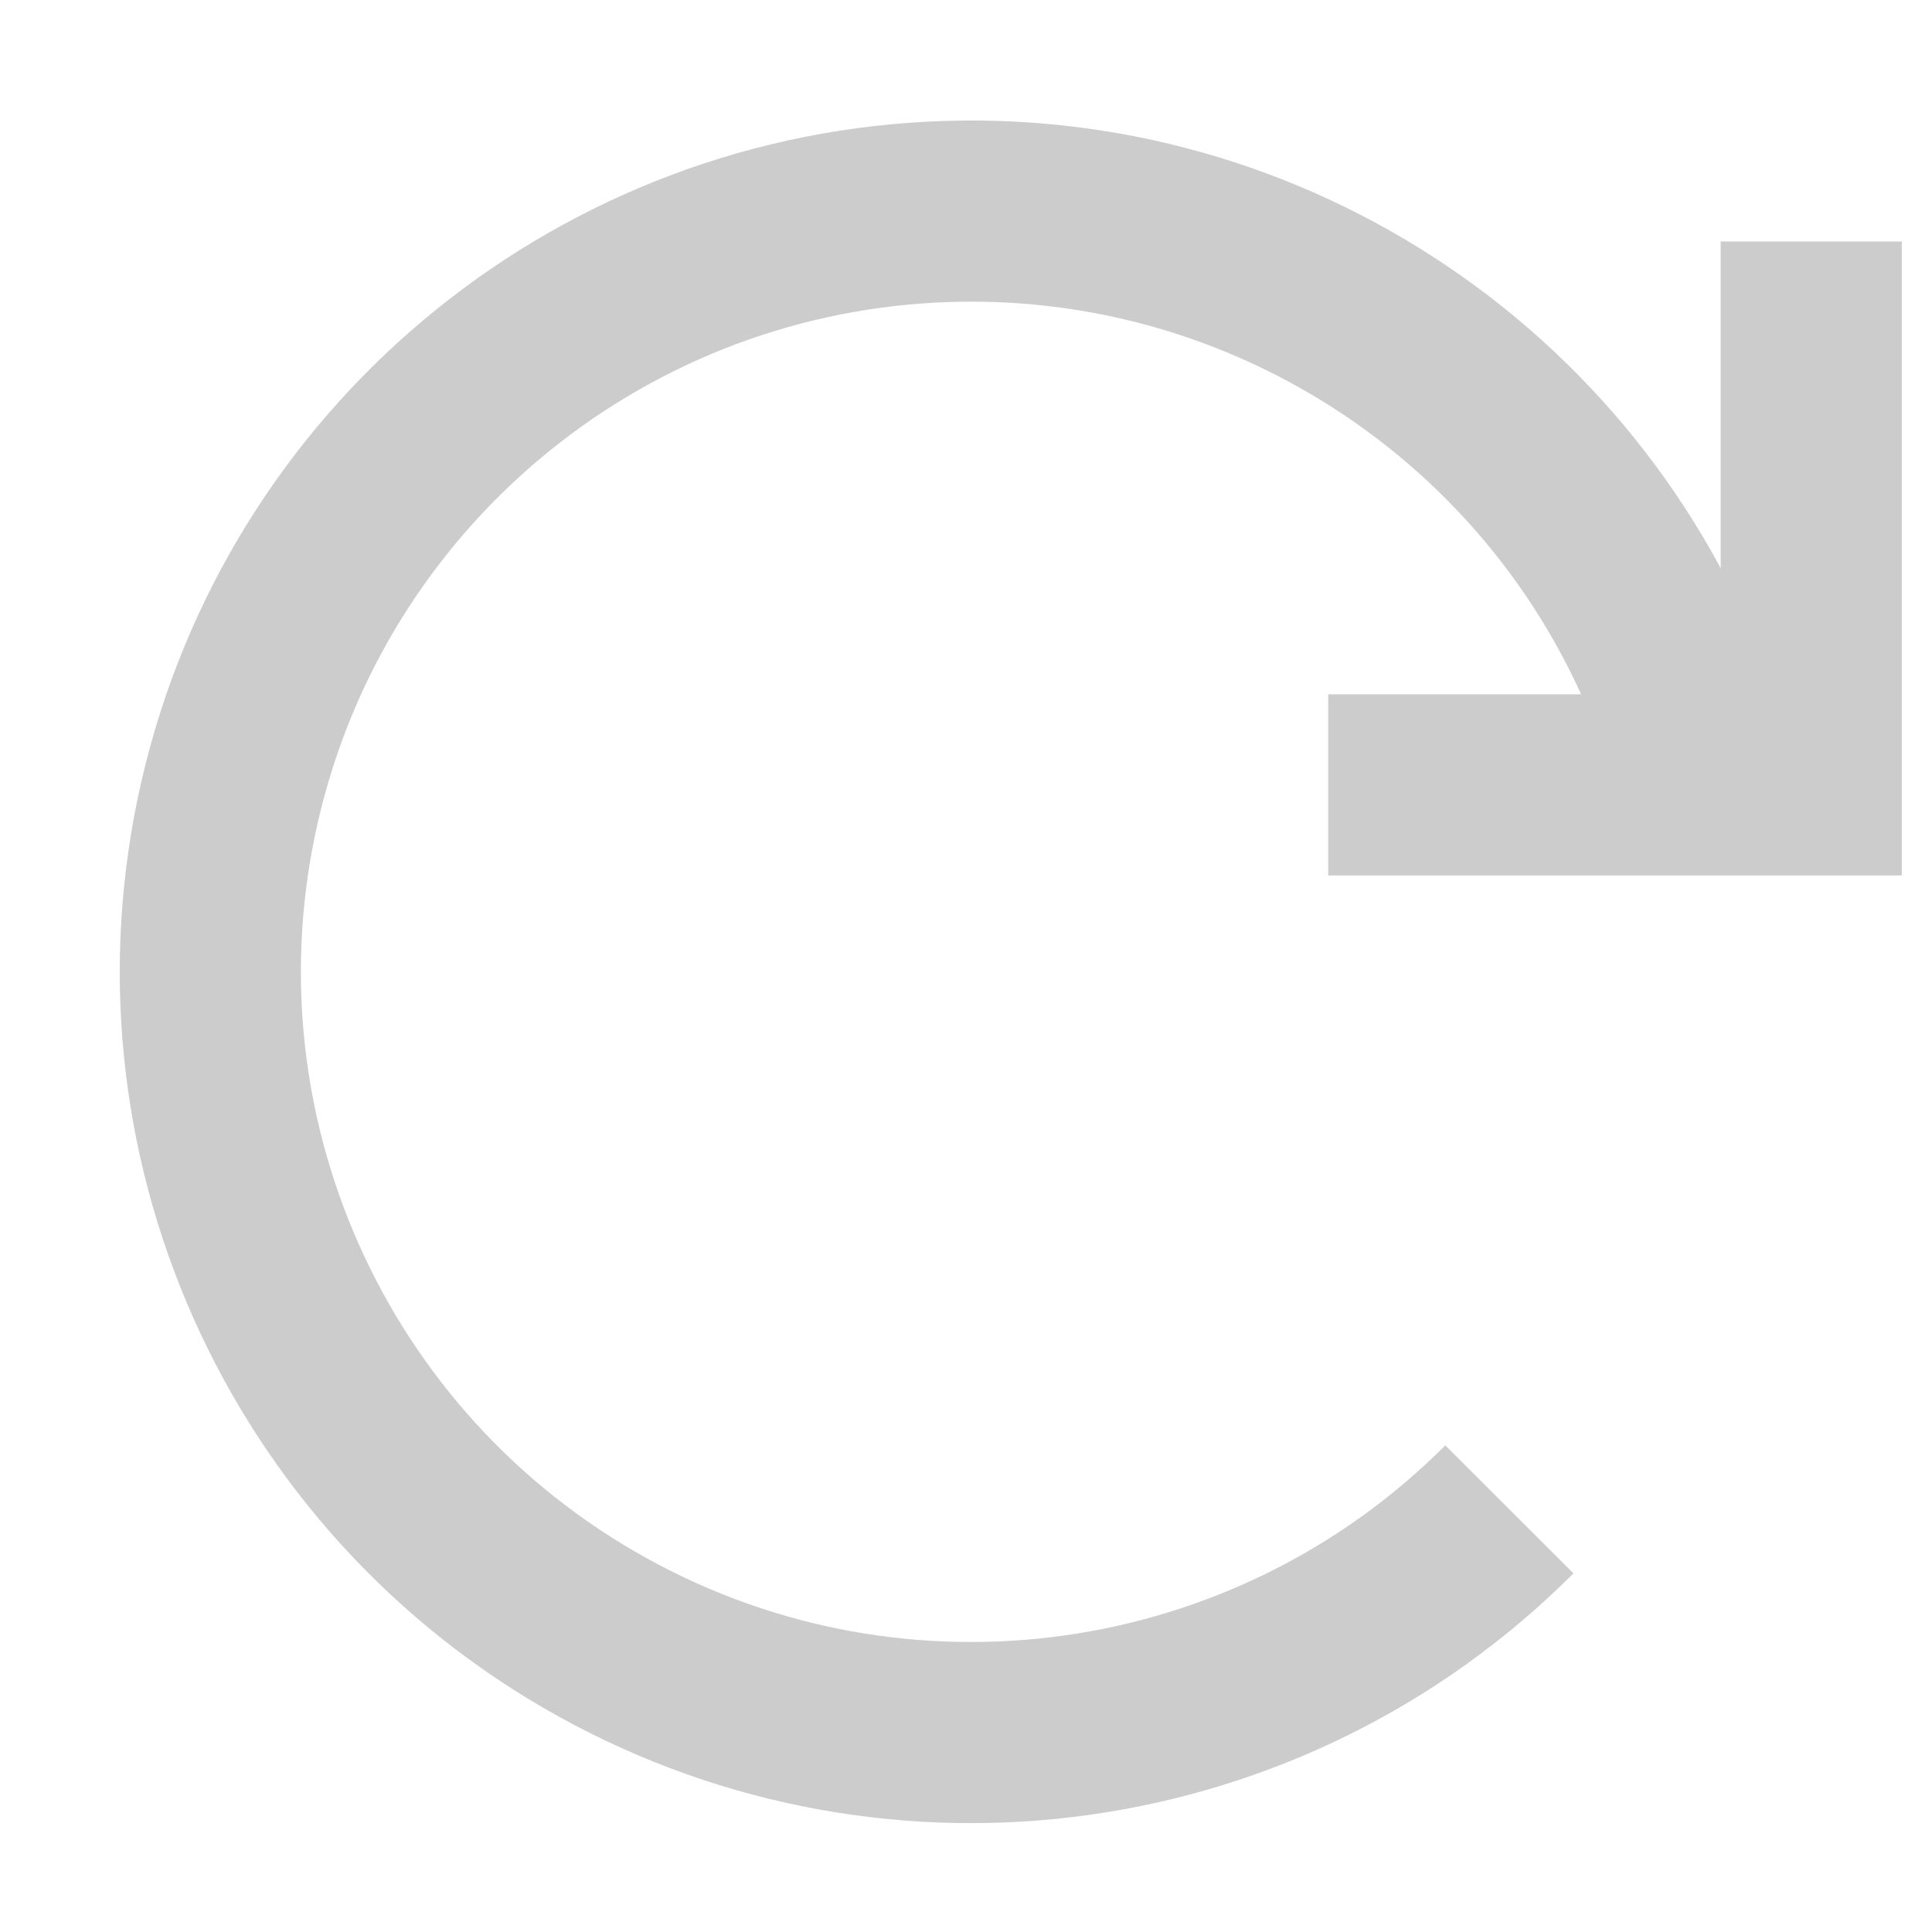
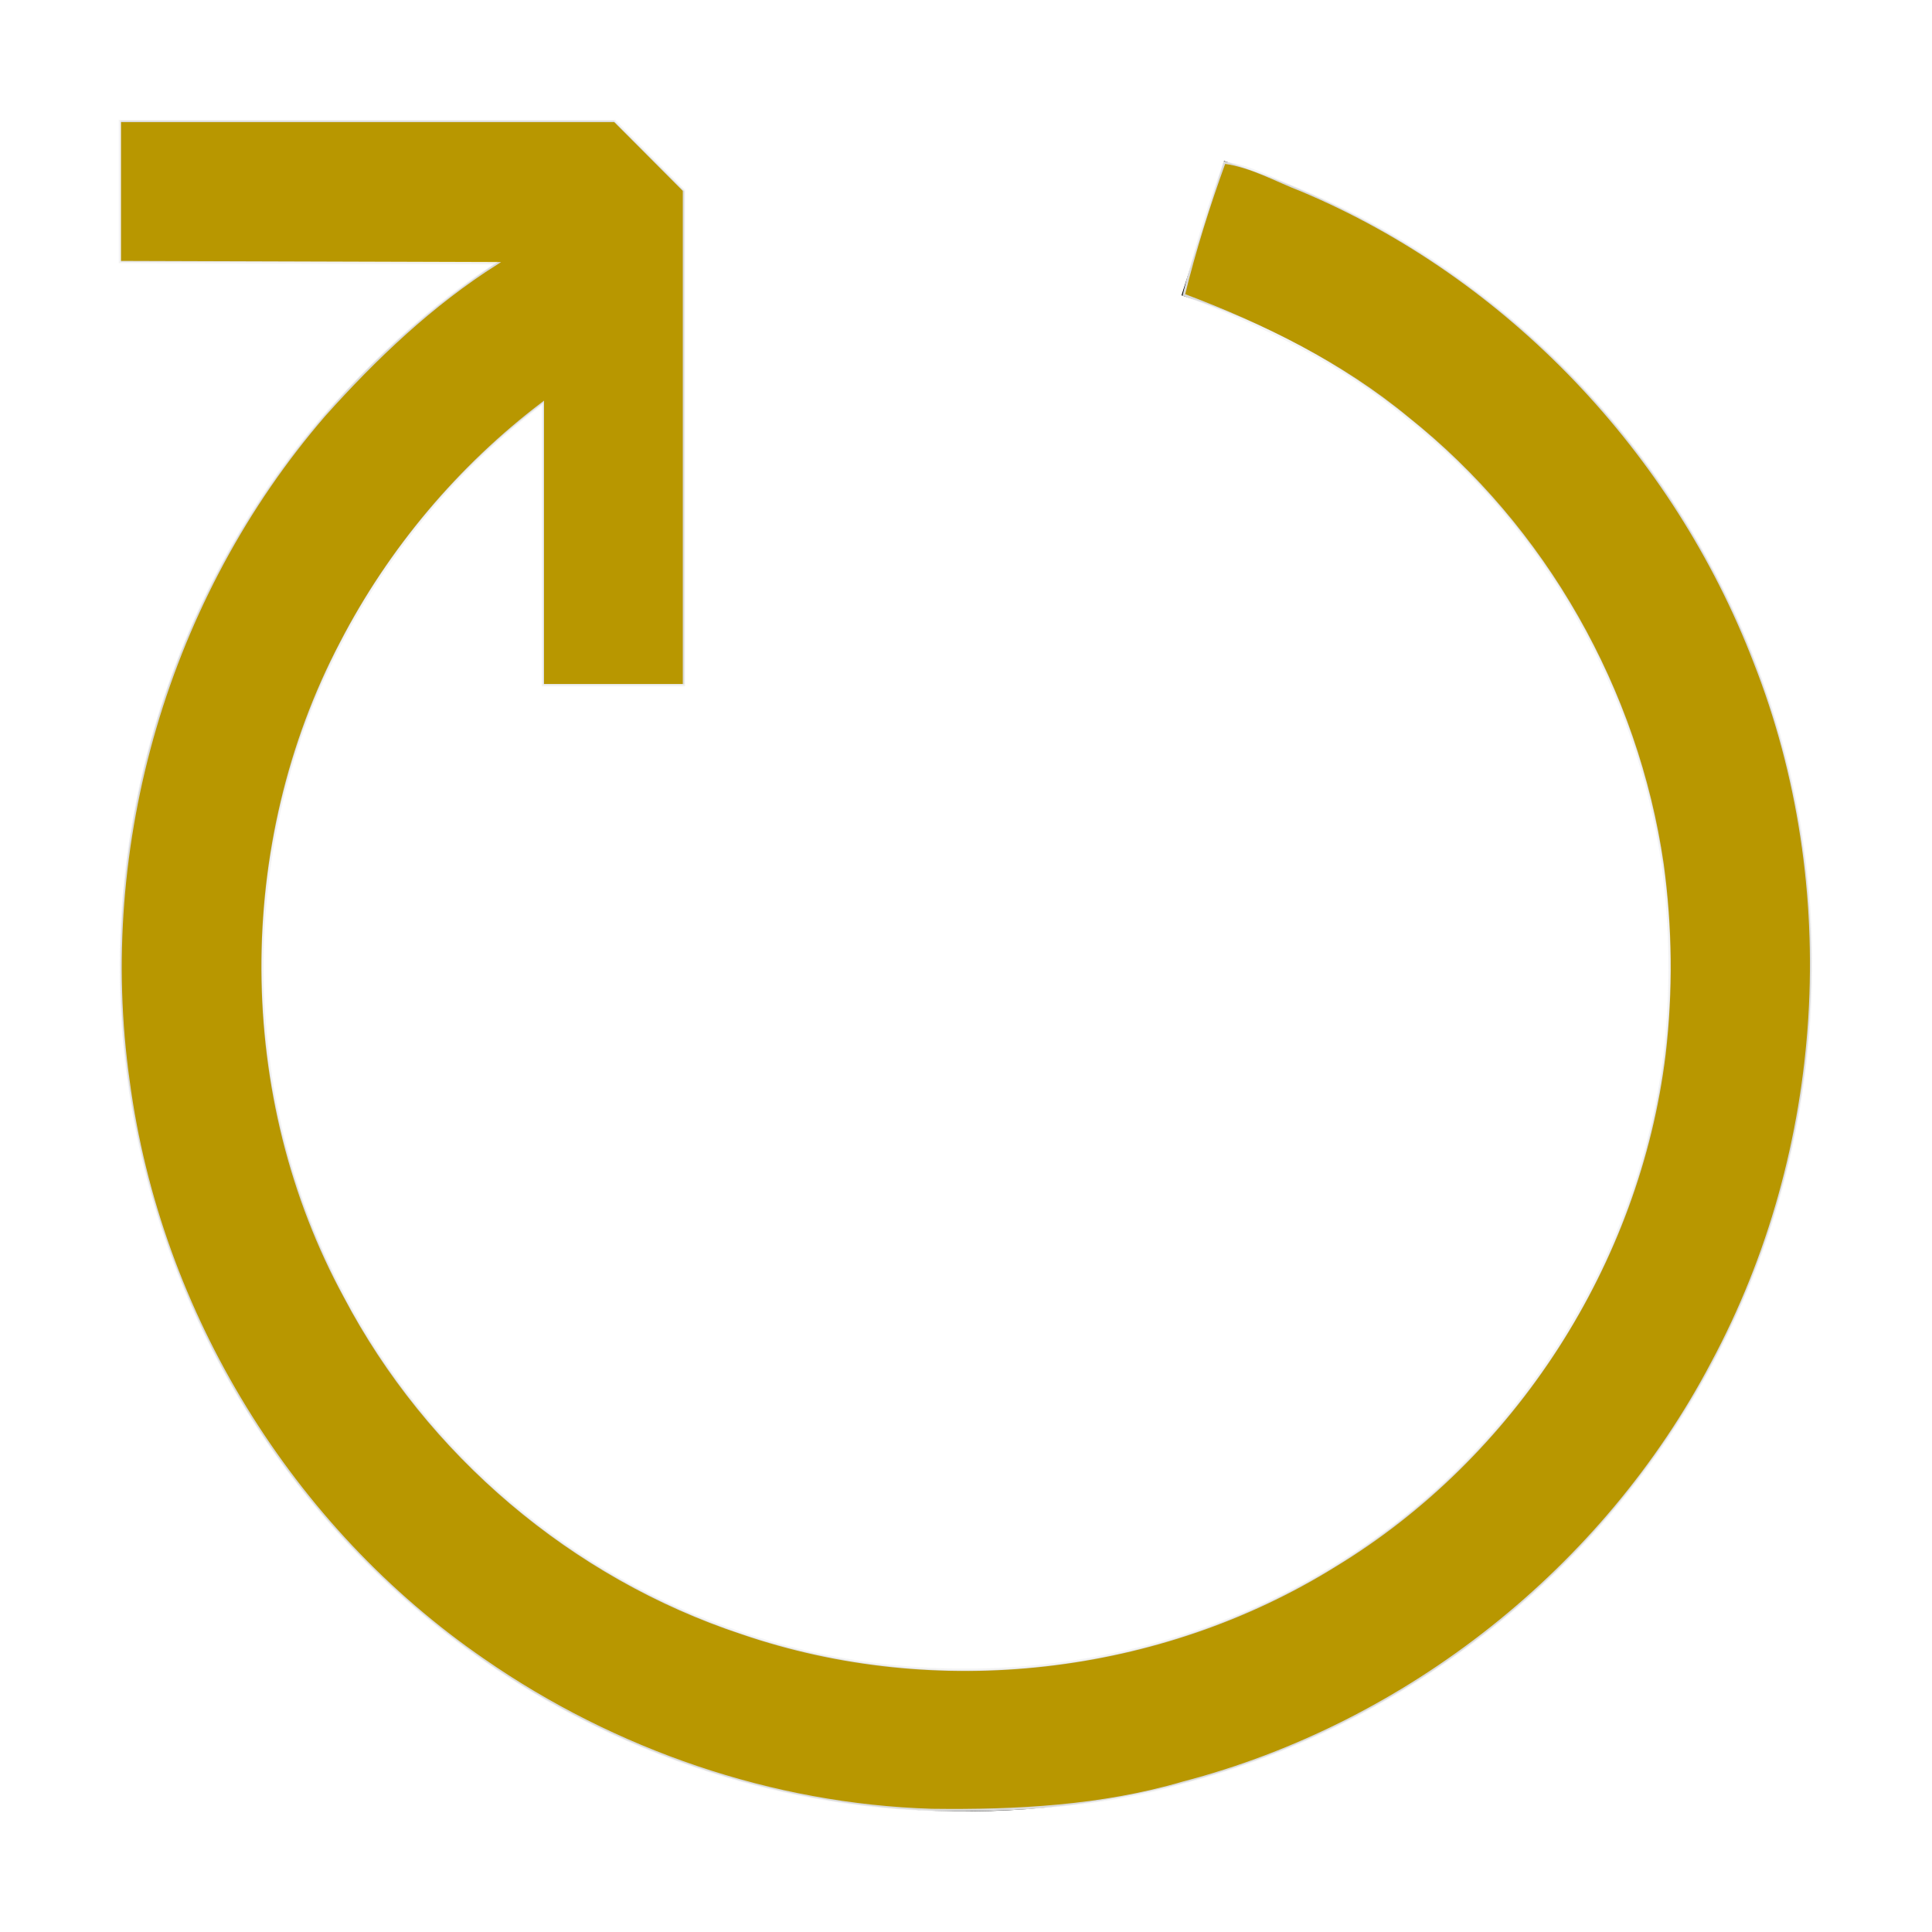
- <svg xmlns="http://www.w3.org/2000/svg" width="16" height="16" viewBox="0 0 16 16">
-   <defs>
-     <style type="text/css">
- 			g { 
- 				transform-origin: 8px 8px;
- 				animation: 1s linear infinite rotate;
- 			}
- 			@keyframes rotate {
- 				from { transform: rotate(0); }
- 				to { transform: rotate(1turn); }
- 			}
- 		</style>
-   </defs>
-   <g>
-     <path d="M14,6 A6.3,6.3 0 1 0 12.5,12.5" style="stroke: #cccccc; stroke-width: 1.5; fill: none;" />
-     <path d="M15,2 L15,6.5 L11,6.5" style="stroke: #cccccc; stroke-width: 1.5; fill: none;" />
-   </g>
+ <svg xmlns="http://www.w3.org/2000/svg" width="16" height="16" viewBox="0 0 16 16" fill="currentColor" version="1.1" id="svg6819">
+   <defs id="defs6823" />
+   <path fill-rule="evenodd" clip-rule="evenodd" d="M 4.128,2.167 H 1 V 1 H 5.083 L 5.667,1.583 V 5.667 H 4.5 V 3.334 a 5.833,5.834 0 1 0 5.285,-0.888 L 10.137,1.333 a 7,7.001 0 1 1 -6.01,0.834 z" id="path6817" style="stroke-width:1.167" />
+   <path style="opacity:0.9;fill:#cca700;stroke:#f2f2f2;stroke-width:0.019;fill-opacity:1" d="m 0.993,1.586 c 0,0.195 0,0.389 0,0.584 1.041,0.003 2.083,0.007 3.124,0.01 C 3.578,2.521 3.11,2.965 2.686,3.44 1.393,4.936 0.788,6.997 1.065,8.954 1.321,10.869 2.412,12.652 4.005,13.746 c 1.086,0.753 2.389,1.202 3.711,1.243 0.7,0.009 1.408,-0.028 2.083,-0.226 C 11.657,14.277 13.285,12.987 14.179,11.287 15.126,9.523 15.265,7.346 14.53,5.481 13.864,3.749 12.49,2.295 10.775,1.575 10.567,1.495 10.361,1.377 10.14,1.347 10.01,1.705 9.895,2.072 9.804,2.442 c 0.662,0.249 1.307,0.567 1.855,1.02 1.139,0.906 1.901,2.256 2.11,3.694 0.071,0.521 0.077,1.053 0.016,1.575 C 13.574,10.458 12.544,12.065 11.054,12.968 9.606,13.867 7.756,14.078 6.143,13.525 4.744,13.063 3.542,12.045 2.856,10.74 1.955,9.085 1.949,6.988 2.825,5.321 3.226,4.547 3.801,3.863 4.496,3.337 c 0,0.779 0,1.558 0,2.337 0.389,0 0.779,0 1.168,0 0,-1.366 0,-2.731 0,-4.097 C 5.473,1.386 5.282,1.194 5.091,1.002 c -1.366,0 -2.732,0 -4.098,0 0,0.195 0,0.389 0,0.584 z" id="path7555" />
</svg>
